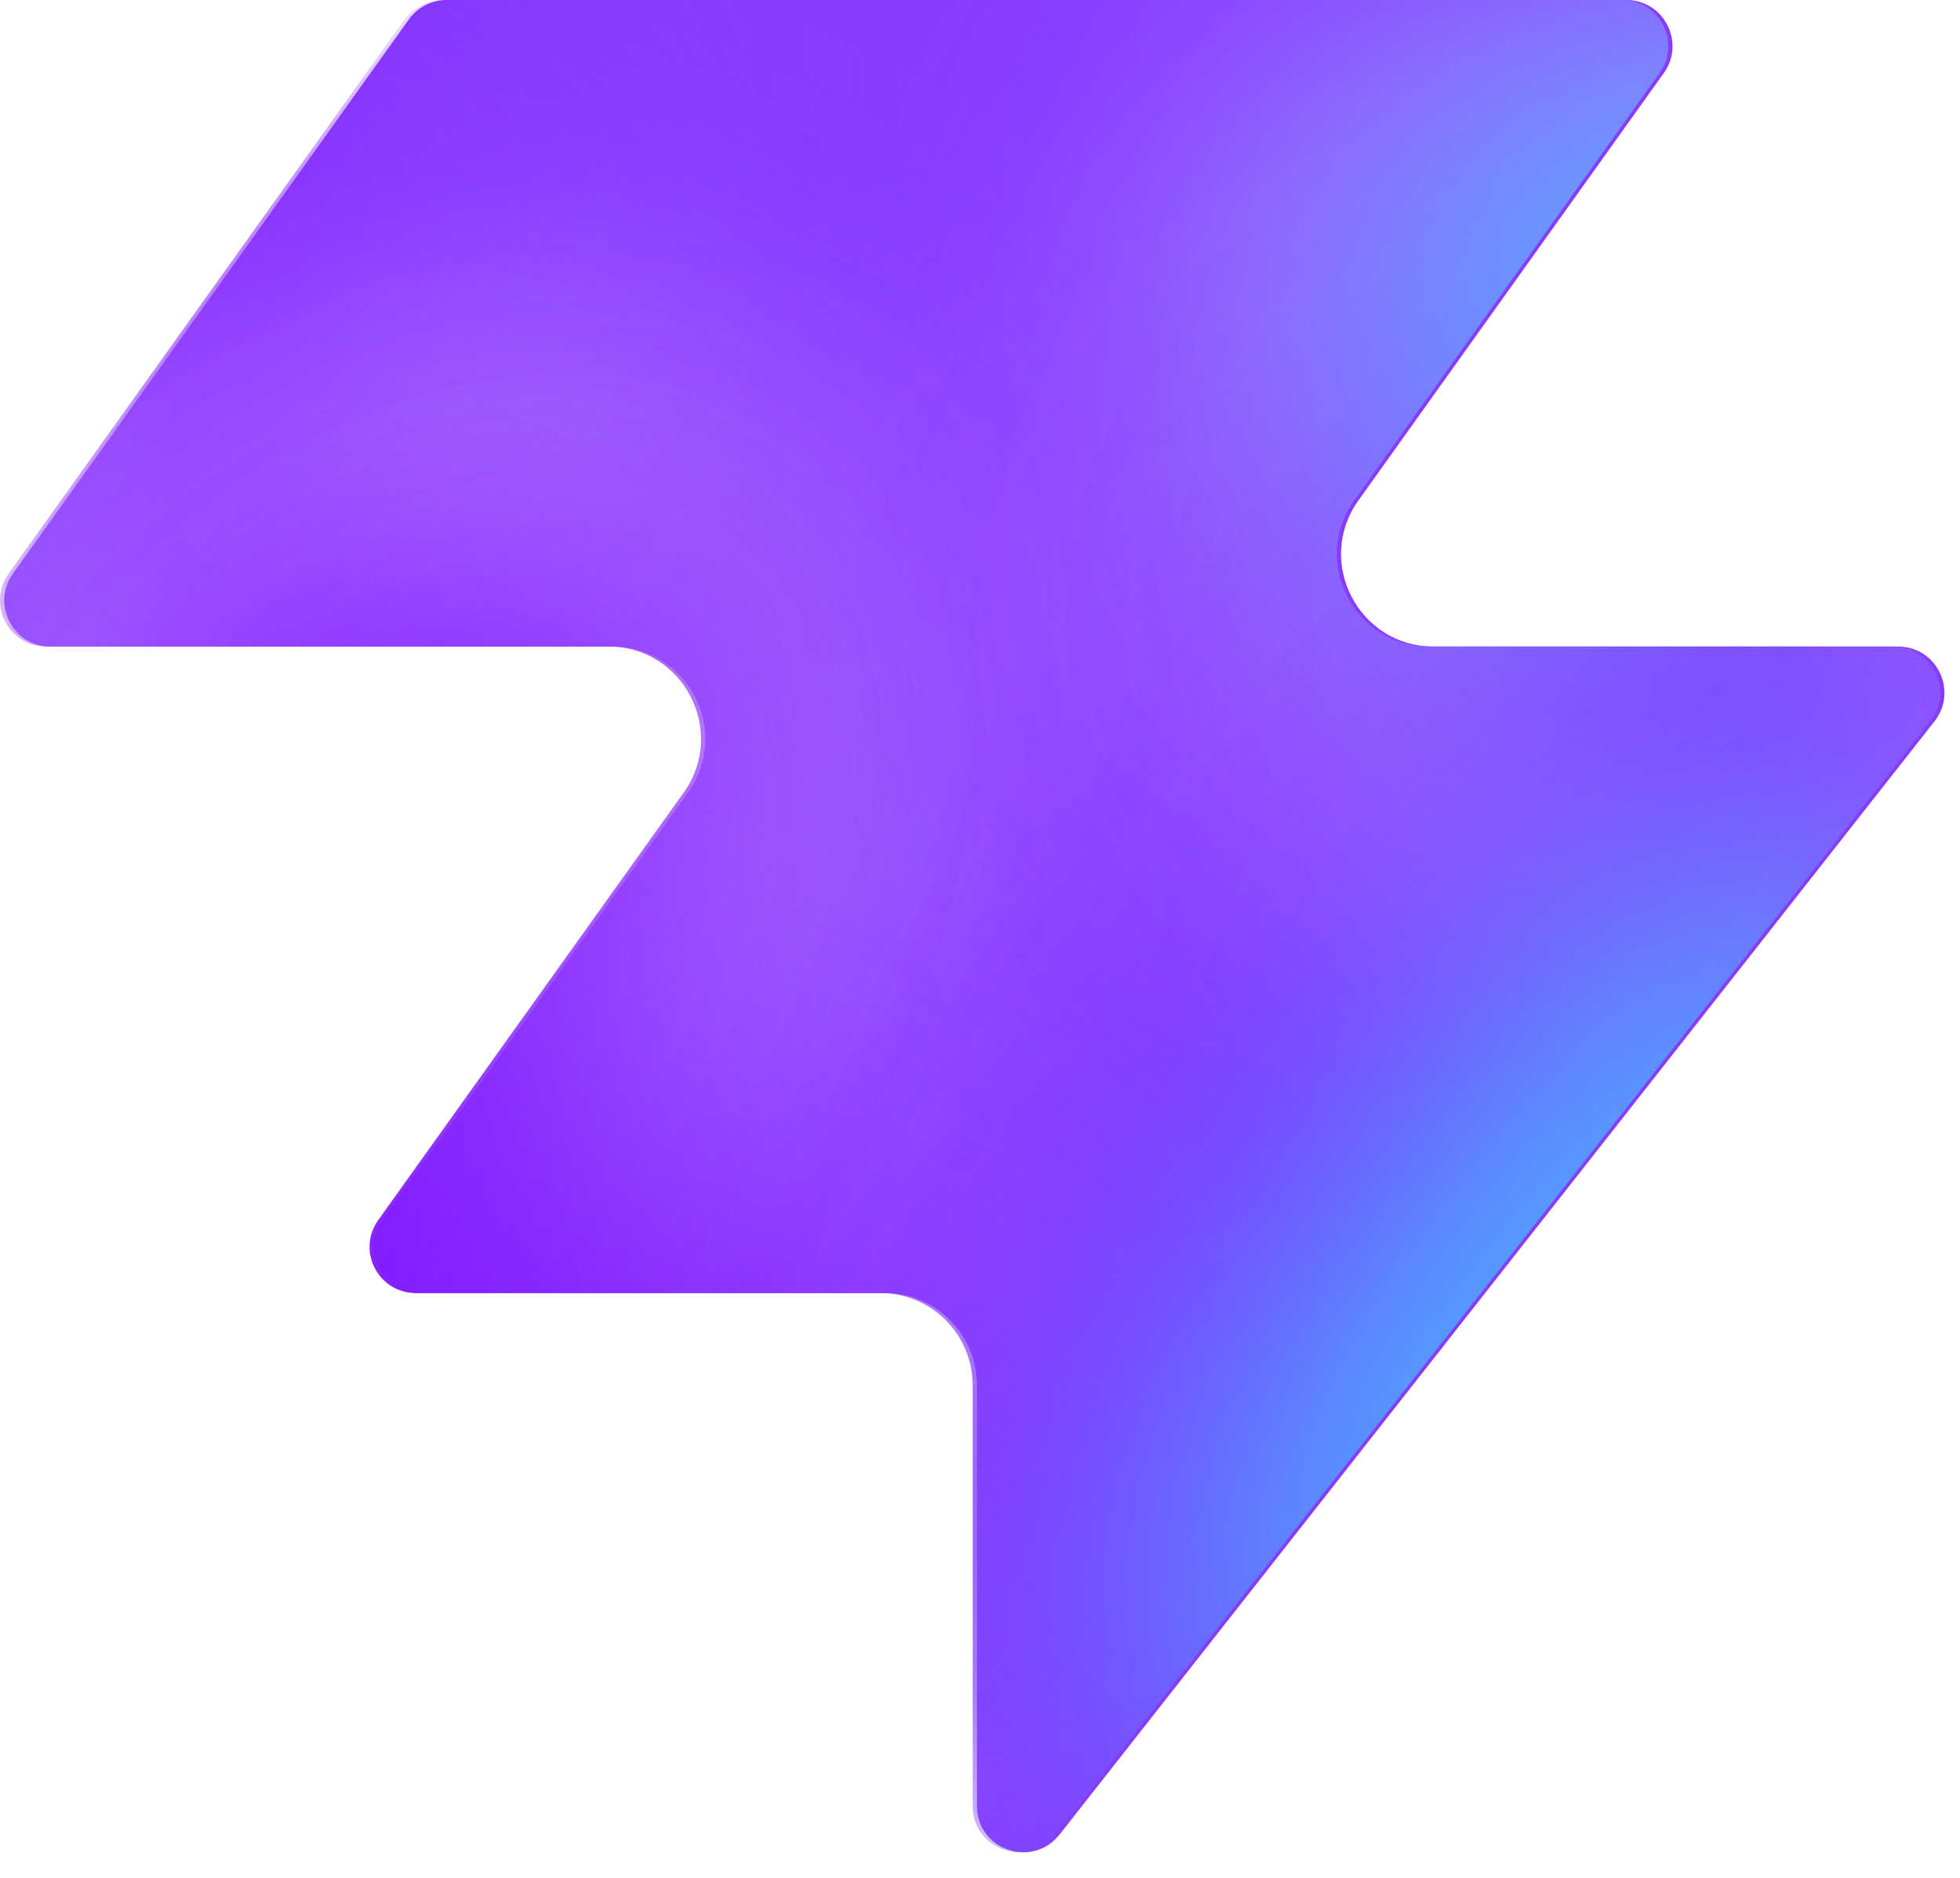
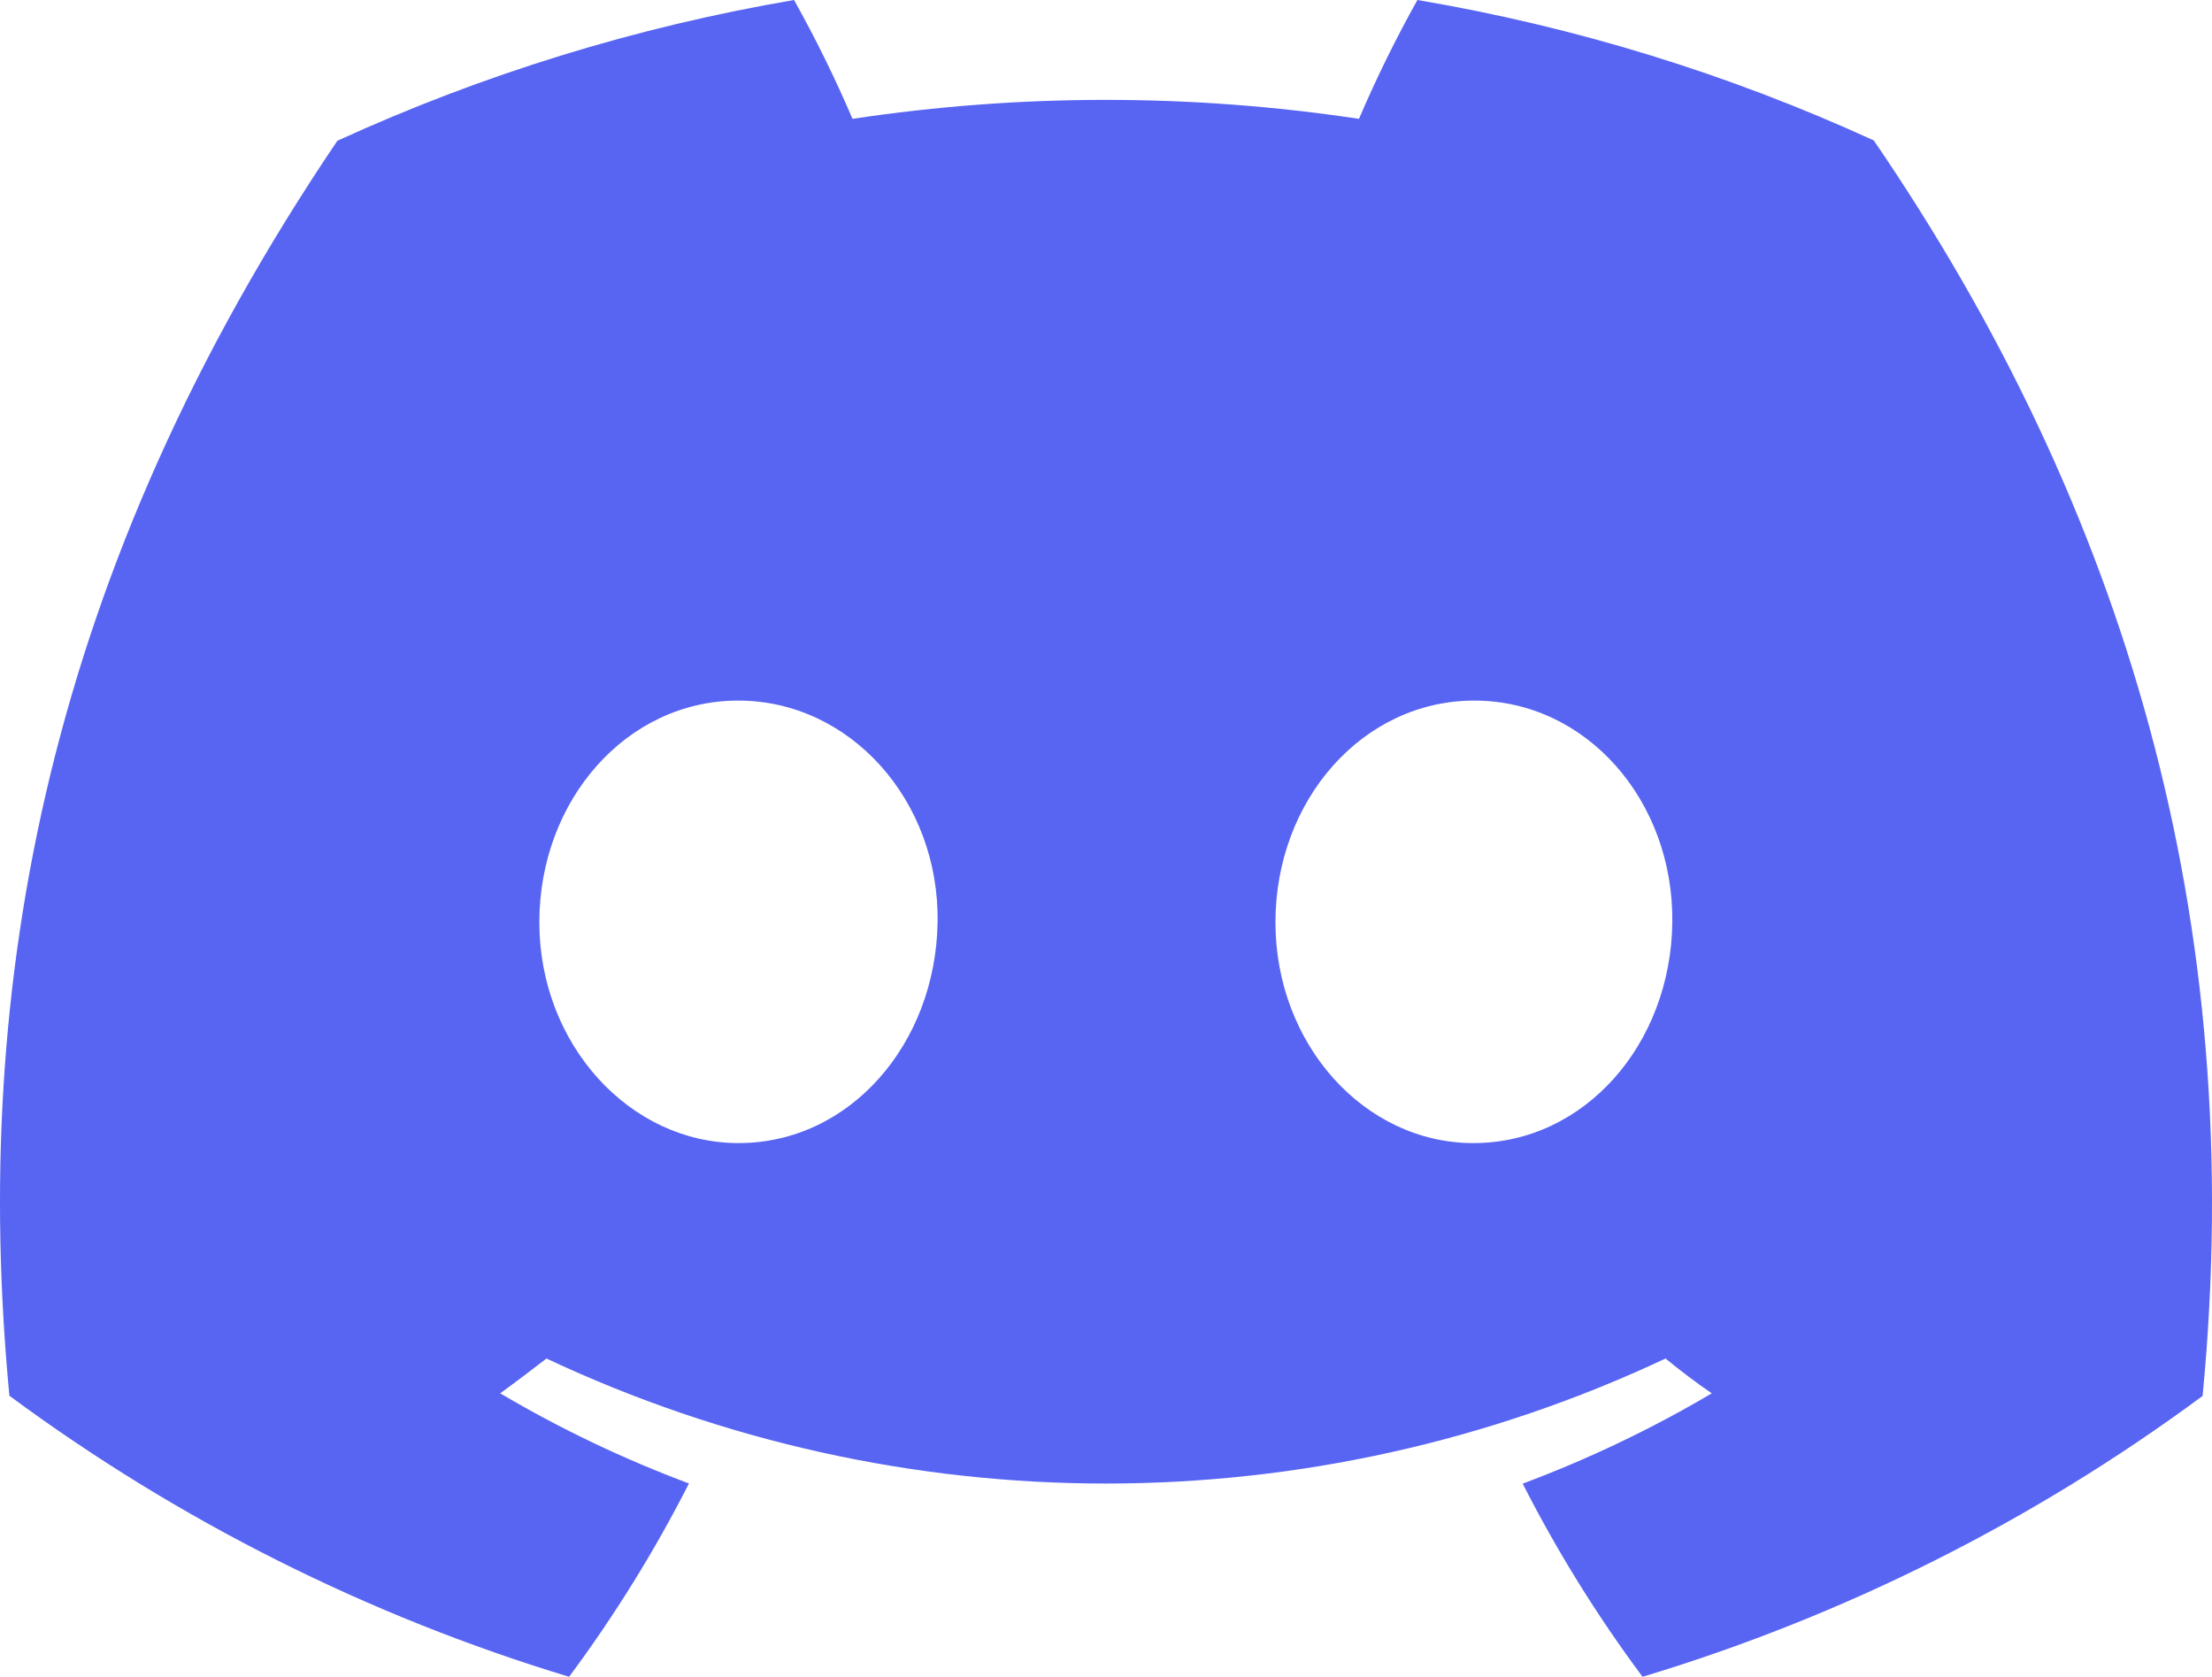
- <svg xmlns="http://www.w3.org/2000/svg" width="48" height="46" fill="none" viewBox="0 0 48 46">
-   <path fill="#863bff" d="M25.946 44.938c-.664.845-2.021.375-2.021-.698V33.937a2.26 2.26 0 0 0-2.262-2.262H10.287c-.92 0-1.456-1.04-.92-1.788l7.48-10.471c1.07-1.497 0-3.578-1.842-3.578H1.237c-.92 0-1.456-1.04-.92-1.788L10.013.474c.214-.297.556-.474.92-.474h28.894c.92 0 1.456 1.04.92 1.788l-7.48 10.471c-1.07 1.498 0 3.579 1.842 3.579h11.377c.943 0 1.473 1.088.89 1.83L25.947 44.94z" style="fill:#863bff;fill:color(display-p3 .525 .23 1);fill-opacity:1" />
-   <mask id="a" width="48" height="46" x="0" y="0" maskUnits="userSpaceOnUse" style="mask-type:alpha">
-     <path fill="#000" d="M25.842 44.938c-.664.844-2.021.375-2.021-.698V33.937a2.26 2.26 0 0 0-2.262-2.262H10.183c-.92 0-1.456-1.04-.92-1.788l7.48-10.471c1.07-1.498 0-3.579-1.842-3.579H1.133c-.92 0-1.456-1.04-.92-1.787L9.91.473c.214-.297.556-.474.92-.474h28.894c.92 0 1.456 1.04.92 1.788l-7.48 10.471c-1.07 1.498 0 3.578 1.842 3.578h11.377c.943 0 1.473 1.088.89 1.832L25.843 44.94z" style="fill:#000;fill-opacity:1" />
-   </mask>
-   <g mask="url(#a)">
-     <g filter="url(#b)">
-       <ellipse cx="5.508" cy="14.704" fill="#ede6ff" rx="5.508" ry="14.704" style="fill:#ede6ff;fill:color(display-p3 .927 .903 1);fill-opacity:1" transform="matrix(.00324 1 1 -.00324 -4.47 31.516)" />
-     </g>
-     <g filter="url(#c)">
-       <ellipse cx="10.399" cy="29.851" fill="#ede6ff" rx="10.399" ry="29.851" style="fill:#ede6ff;fill:color(display-p3 .927 .903 1);fill-opacity:1" transform="matrix(.00324 1 1 -.00324 -39.328 7.883)" />
-     </g>
-     <g filter="url(#d)">
-       <ellipse cx="5.508" cy="30.487" fill="#7e14ff" rx="5.508" ry="30.487" style="fill:#7e14ff;fill:color(display-p3 .492 .077 1);fill-opacity:1" transform="rotate(89.814 -25.913 -14.639)scale(1 -1)" />
-     </g>
-     <g filter="url(#e)">
-       <ellipse cx="5.508" cy="30.599" fill="#7e14ff" rx="5.508" ry="30.599" style="fill:#7e14ff;fill:color(display-p3 .492 .077 1);fill-opacity:1" transform="rotate(89.814 -32.644 -3.334)scale(1 -1)" />
-     </g>
-     <g filter="url(#f)">
-       <ellipse cx="5.508" cy="30.599" fill="#7e14ff" rx="5.508" ry="30.599" style="fill:#7e14ff;fill:color(display-p3 .492 .077 1);fill-opacity:1" transform="matrix(.00324 1 1 -.00324 -34.34 30.47)" />
-     </g>
-     <g filter="url(#g)">
-       <ellipse cx="14.072" cy="22.078" fill="#ede6ff" rx="14.072" ry="22.078" style="fill:#ede6ff;fill:color(display-p3 .927 .903 1);fill-opacity:1" transform="rotate(93.35 24.506 48.493)scale(-1 1)" />
-     </g>
-     <g filter="url(#h)">
-       <ellipse cx="3.47" cy="21.501" fill="#7e14ff" rx="3.47" ry="21.501" style="fill:#7e14ff;fill:color(display-p3 .492 .077 1);fill-opacity:1" transform="rotate(89.009 28.708 47.59)scale(-1 1)" />
-     </g>
-     <g filter="url(#i)">
-       <ellipse cx="3.47" cy="21.501" fill="#7e14ff" rx="3.47" ry="21.501" style="fill:#7e14ff;fill:color(display-p3 .492 .077 1);fill-opacity:1" transform="rotate(89.009 28.708 47.59)scale(-1 1)" />
-     </g>
-     <g filter="url(#j)">
-       <ellipse cx=".387" cy="8.972" fill="#7e14ff" rx="4.407" ry="29.108" style="fill:#7e14ff;fill:color(display-p3 .492 .077 1);fill-opacity:1" transform="rotate(39.51 .387 8.972)" />
-     </g>
-     <g filter="url(#k)">
-       <ellipse cx="47.523" cy="-6.092" fill="#7e14ff" rx="4.407" ry="29.108" style="fill:#7e14ff;fill:color(display-p3 .492 .077 1);fill-opacity:1" transform="rotate(37.892 47.523 -6.092)" />
-     </g>
-     <g filter="url(#l)">
-       <ellipse cx="41.412" cy="6.333" fill="#47bfff" rx="5.971" ry="9.665" style="fill:#47bfff;fill:color(display-p3 .28 .748 1);fill-opacity:1" transform="rotate(37.892 41.412 6.333)" />
-     </g>
-     <g filter="url(#m)">
-       <ellipse cx="-1.879" cy="38.332" fill="#7e14ff" rx="4.407" ry="29.108" style="fill:#7e14ff;fill:color(display-p3 .492 .077 1);fill-opacity:1" transform="rotate(37.892 -1.88 38.332)" />
-     </g>
-     <g filter="url(#n)">
-       <ellipse cx="-1.879" cy="38.332" fill="#7e14ff" rx="4.407" ry="29.108" style="fill:#7e14ff;fill:color(display-p3 .492 .077 1);fill-opacity:1" transform="rotate(37.892 -1.88 38.332)" />
-     </g>
-     <g filter="url(#o)">
-       <ellipse cx="35.651" cy="29.907" fill="#7e14ff" rx="4.407" ry="29.108" style="fill:#7e14ff;fill:color(display-p3 .492 .077 1);fill-opacity:1" transform="rotate(37.892 35.651 29.907)" />
-     </g>
-     <g filter="url(#p)">
-       <ellipse cx="38.418" cy="32.4" fill="#47bfff" rx="5.971" ry="15.297" style="fill:#47bfff;fill:color(display-p3 .28 .748 1);fill-opacity:1" transform="rotate(37.892 38.418 32.4)" />
-     </g>
-   </g>
-   <defs>
-     <filter id="b" width="60.045" height="41.654" x="-19.77" y="16.149" color-interpolation-filters="sRGB" filterUnits="userSpaceOnUse">
-       <feFlood flood-opacity="0" result="BackgroundImageFix" />
-       <feBlend in="SourceGraphic" in2="BackgroundImageFix" result="shape" />
-       <feGaussianBlur result="effect1_foregroundBlur_2002_17158" stdDeviation="7.659" />
-     </filter>
-     <filter id="c" width="90.34" height="51.437" x="-54.613" y="-7.533" color-interpolation-filters="sRGB" filterUnits="userSpaceOnUse">
-       <feFlood flood-opacity="0" result="BackgroundImageFix" />
-       <feBlend in="SourceGraphic" in2="BackgroundImageFix" result="shape" />
-       <feGaussianBlur result="effect1_foregroundBlur_2002_17158" stdDeviation="7.659" />
-     </filter>
-     <filter id="d" width="79.355" height="29.4" x="-49.64" y="2.03" color-interpolation-filters="sRGB" filterUnits="userSpaceOnUse">
-       <feFlood flood-opacity="0" result="BackgroundImageFix" />
-       <feBlend in="SourceGraphic" in2="BackgroundImageFix" result="shape" />
-       <feGaussianBlur result="effect1_foregroundBlur_2002_17158" stdDeviation="4.596" />
-     </filter>
-     <filter id="e" width="79.579" height="29.4" x="-45.045" y="20.029" color-interpolation-filters="sRGB" filterUnits="userSpaceOnUse">
-       <feFlood flood-opacity="0" result="BackgroundImageFix" />
-       <feBlend in="SourceGraphic" in2="BackgroundImageFix" result="shape" />
-       <feGaussianBlur result="effect1_foregroundBlur_2002_17158" stdDeviation="4.596" />
-     </filter>
-     <filter id="f" width="79.579" height="29.4" x="-43.513" y="21.178" color-interpolation-filters="sRGB" filterUnits="userSpaceOnUse">
-       <feFlood flood-opacity="0" result="BackgroundImageFix" />
-       <feBlend in="SourceGraphic" in2="BackgroundImageFix" result="shape" />
-       <feGaussianBlur result="effect1_foregroundBlur_2002_17158" stdDeviation="4.596" />
-     </filter>
-     <filter id="g" width="74.749" height="58.852" x="15.756" y="-17.901" color-interpolation-filters="sRGB" filterUnits="userSpaceOnUse">
-       <feFlood flood-opacity="0" result="BackgroundImageFix" />
-       <feBlend in="SourceGraphic" in2="BackgroundImageFix" result="shape" />
-       <feGaussianBlur result="effect1_foregroundBlur_2002_17158" stdDeviation="7.659" />
-     </filter>
-     <filter id="h" width="61.377" height="25.362" x="23.548" y="2.284" color-interpolation-filters="sRGB" filterUnits="userSpaceOnUse">
-       <feFlood flood-opacity="0" result="BackgroundImageFix" />
-       <feBlend in="SourceGraphic" in2="BackgroundImageFix" result="shape" />
-       <feGaussianBlur result="effect1_foregroundBlur_2002_17158" stdDeviation="4.596" />
-     </filter>
-     <filter id="i" width="61.377" height="25.362" x="23.548" y="2.284" color-interpolation-filters="sRGB" filterUnits="userSpaceOnUse">
-       <feFlood flood-opacity="0" result="BackgroundImageFix" />
-       <feBlend in="SourceGraphic" in2="BackgroundImageFix" result="shape" />
-       <feGaussianBlur result="effect1_foregroundBlur_2002_17158" stdDeviation="4.596" />
-     </filter>
-     <filter id="j" width="56.045" height="63.649" x="-27.636" y="-22.853" color-interpolation-filters="sRGB" filterUnits="userSpaceOnUse">
-       <feFlood flood-opacity="0" result="BackgroundImageFix" />
-       <feBlend in="SourceGraphic" in2="BackgroundImageFix" result="shape" />
-       <feGaussianBlur result="effect1_foregroundBlur_2002_17158" stdDeviation="4.596" />
-     </filter>
-     <filter id="k" width="54.814" height="64.646" x="20.116" y="-38.415" color-interpolation-filters="sRGB" filterUnits="userSpaceOnUse">
-       <feFlood flood-opacity="0" result="BackgroundImageFix" />
-       <feBlend in="SourceGraphic" in2="BackgroundImageFix" result="shape" />
-       <feGaussianBlur result="effect1_foregroundBlur_2002_17158" stdDeviation="4.596" />
-     </filter>
-     <filter id="l" width="33.541" height="35.313" x="24.641" y="-11.323" color-interpolation-filters="sRGB" filterUnits="userSpaceOnUse">
-       <feFlood flood-opacity="0" result="BackgroundImageFix" />
-       <feBlend in="SourceGraphic" in2="BackgroundImageFix" result="shape" />
-       <feGaussianBlur result="effect1_foregroundBlur_2002_17158" stdDeviation="4.596" />
-     </filter>
-     <filter id="m" width="54.814" height="64.646" x="-29.286" y="6.009" color-interpolation-filters="sRGB" filterUnits="userSpaceOnUse">
-       <feFlood flood-opacity="0" result="BackgroundImageFix" />
-       <feBlend in="SourceGraphic" in2="BackgroundImageFix" result="shape" />
-       <feGaussianBlur result="effect1_foregroundBlur_2002_17158" stdDeviation="4.596" />
-     </filter>
-     <filter id="n" width="54.814" height="64.646" x="-29.286" y="6.009" color-interpolation-filters="sRGB" filterUnits="userSpaceOnUse">
-       <feFlood flood-opacity="0" result="BackgroundImageFix" />
-       <feBlend in="SourceGraphic" in2="BackgroundImageFix" result="shape" />
-       <feGaussianBlur result="effect1_foregroundBlur_2002_17158" stdDeviation="4.596" />
-     </filter>
-     <filter id="o" width="54.814" height="64.646" x="8.244" y="-2.416" color-interpolation-filters="sRGB" filterUnits="userSpaceOnUse">
-       <feFlood flood-opacity="0" result="BackgroundImageFix" />
-       <feBlend in="SourceGraphic" in2="BackgroundImageFix" result="shape" />
-       <feGaussianBlur result="effect1_foregroundBlur_2002_17158" stdDeviation="4.596" />
-     </filter>
-     <filter id="p" width="39.409" height="43.623" x="18.713" y="10.588" color-interpolation-filters="sRGB" filterUnits="userSpaceOnUse">
-       <feFlood flood-opacity="0" result="BackgroundImageFix" />
-       <feBlend in="SourceGraphic" in2="BackgroundImageFix" result="shape" />
-       <feGaussianBlur result="effect1_foregroundBlur_2002_17158" stdDeviation="4.596" />
-     </filter>
-   </defs>
+ <svg xmlns="http://www.w3.org/2000/svg" viewBox="0 0 127.14 96.36">
+   <path fill="#5865F2" d="M107.7,8.07A105.15,105.15,0,0,0,81.47,0a72.06,72.06,0,0,0-3.36,6.83A97.68,97.68,0,0,0,49,6.83,72.37,72.37,0,0,0,45.64,0,105.89,105.89,0,0,0,19.39,8.09C2.79,32.65-1.71,56.6.54,80.21h0A105.73,105.73,0,0,0,32.71,96.36,77.7,77.7,0,0,0,39.6,85.25a68.42,68.42,0,0,1-10.85-5.18c.91-.66,1.8-1.34,2.66-2a75.57,75.57,0,0,0,64.32,0c.87.71,1.76,1.39,2.66,2a68.68,68.68,0,0,1-10.87,5.19,77,77,0,0,0,6.89,11.1A105.25,105.25,0,0,0,126.6,80.22h0C129.24,52.84,122.09,29.11,107.7,8.07ZM42.45,65.69C36.18,65.69,31,60,31,53s5-12.74,11.43-12.74S54,46,53.89,53,48.84,65.69,42.45,65.69Zm42.24,0C78.41,65.69,73.31,60,73.31,53s5-12.74,11.43-12.74S96.2,46,96.12,53,91.08,65.69,84.69,65.69Z" />
</svg>
